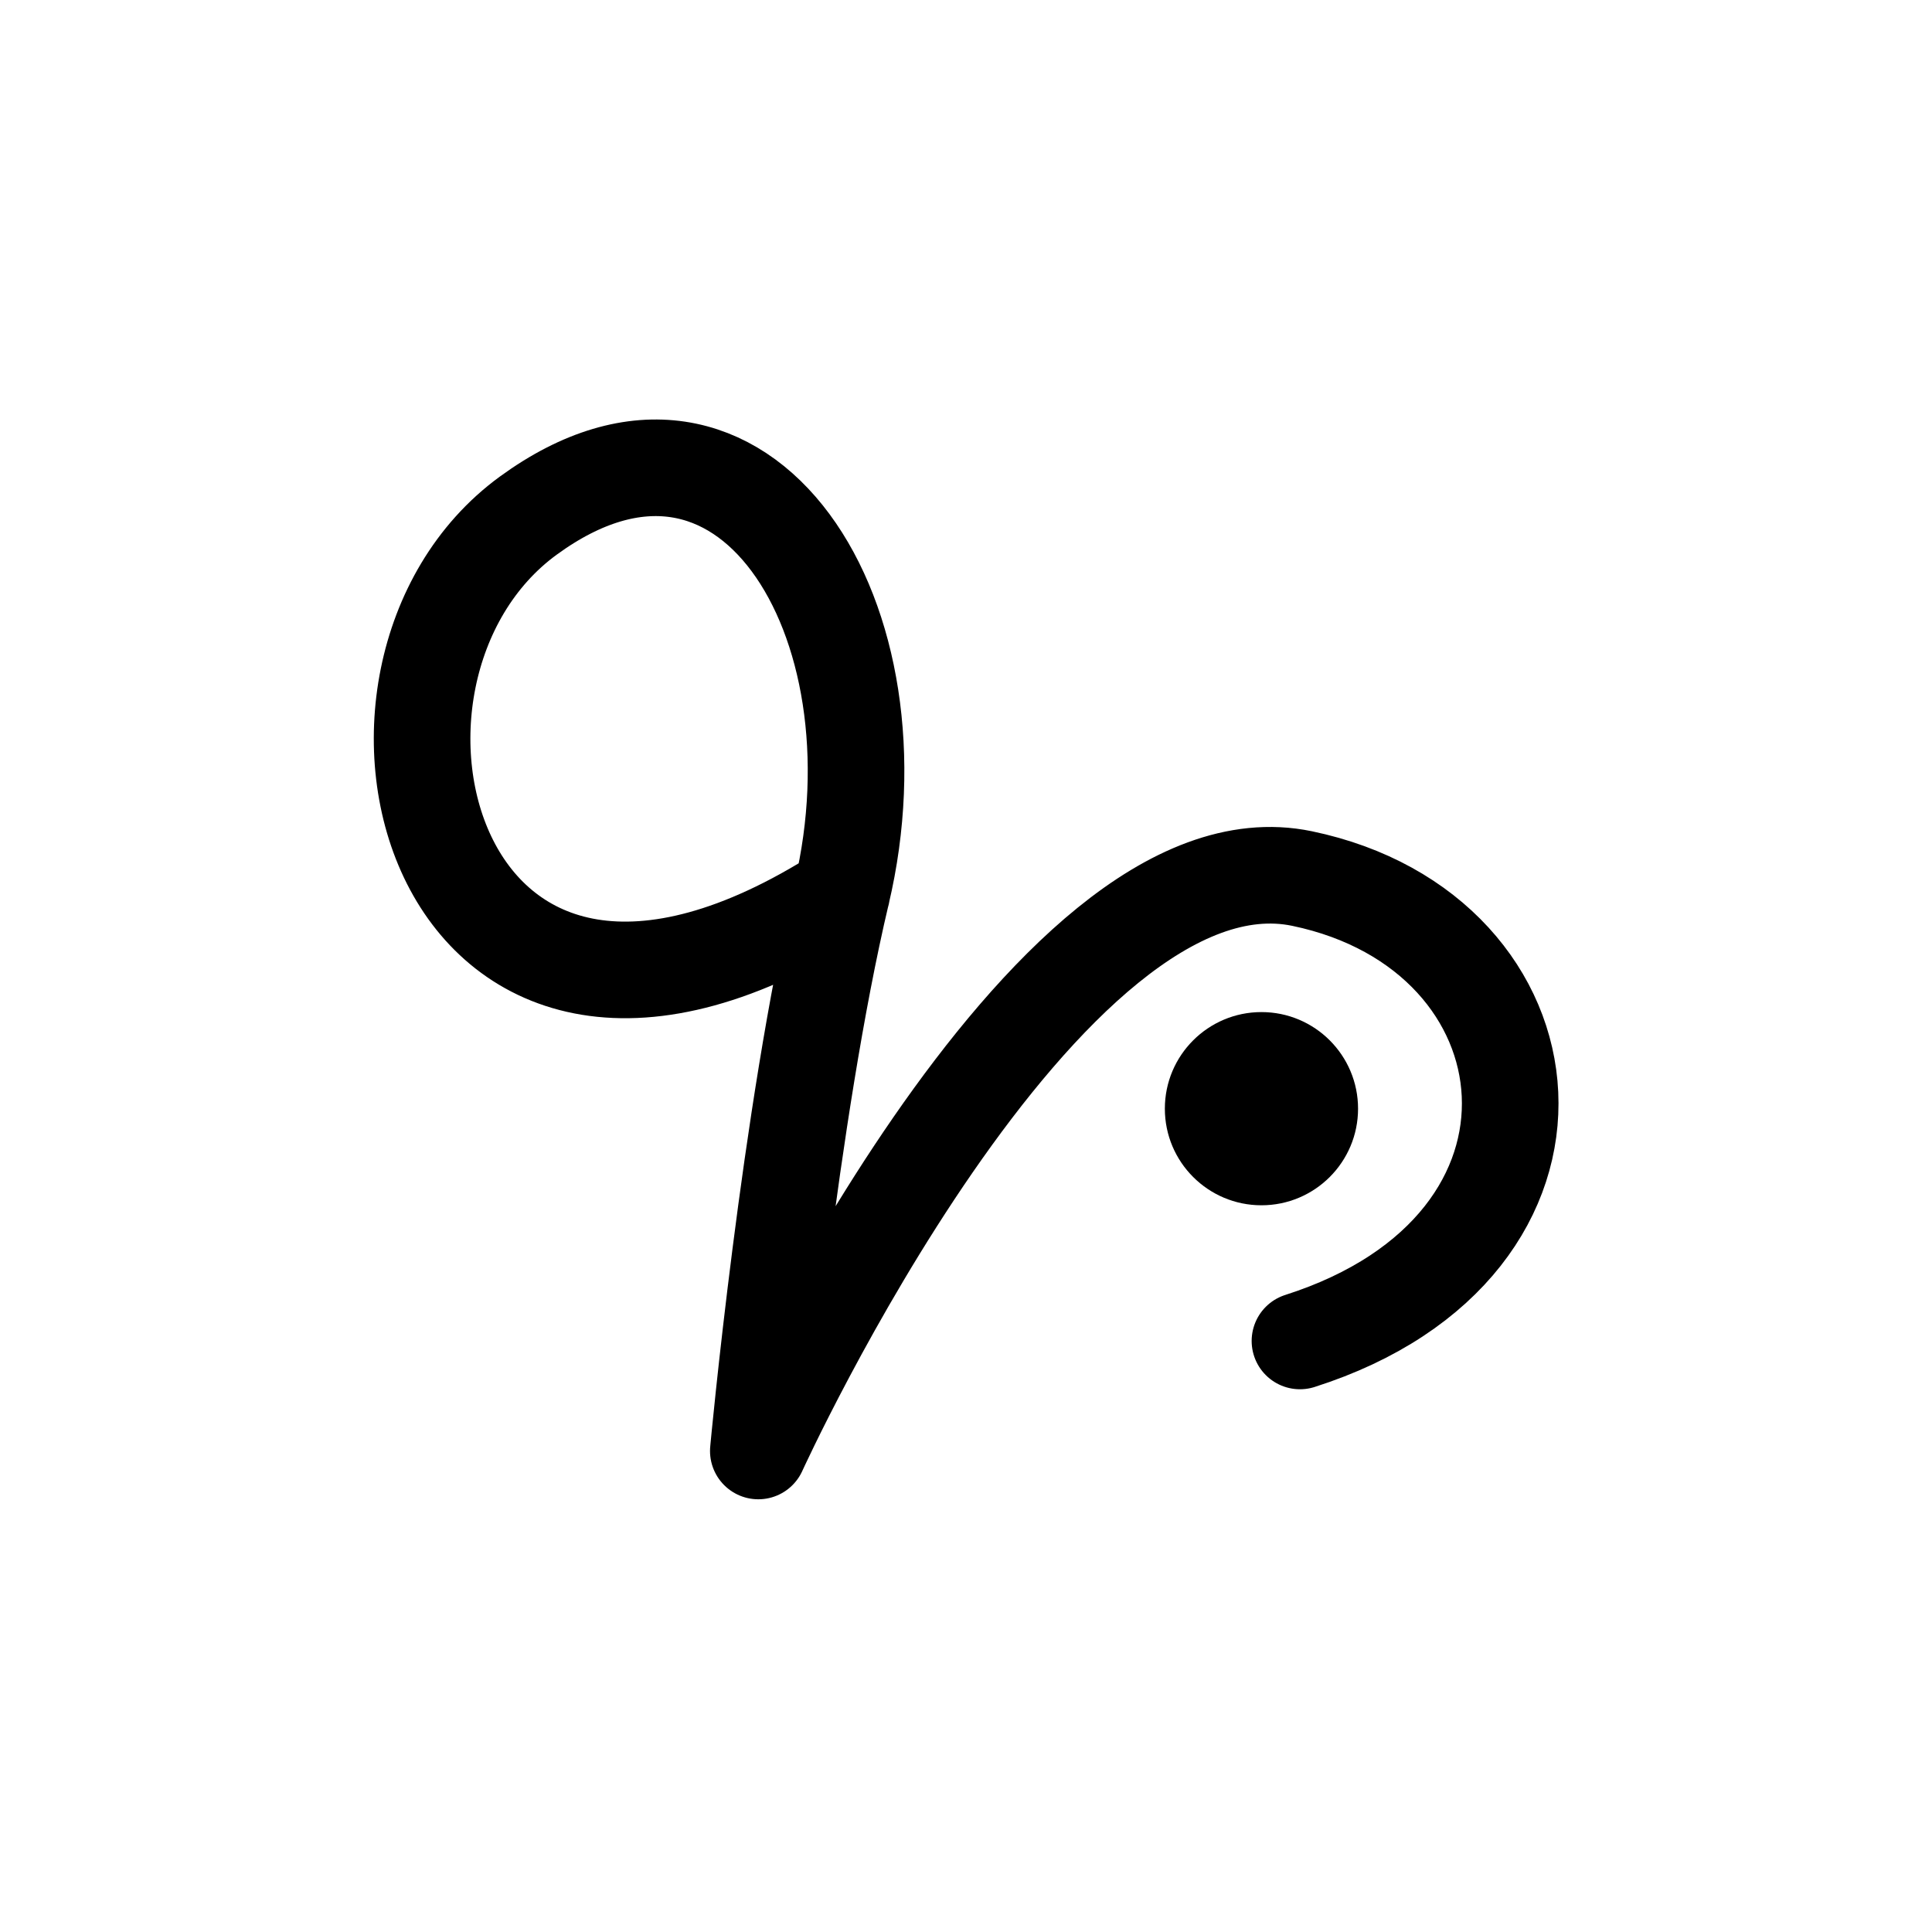
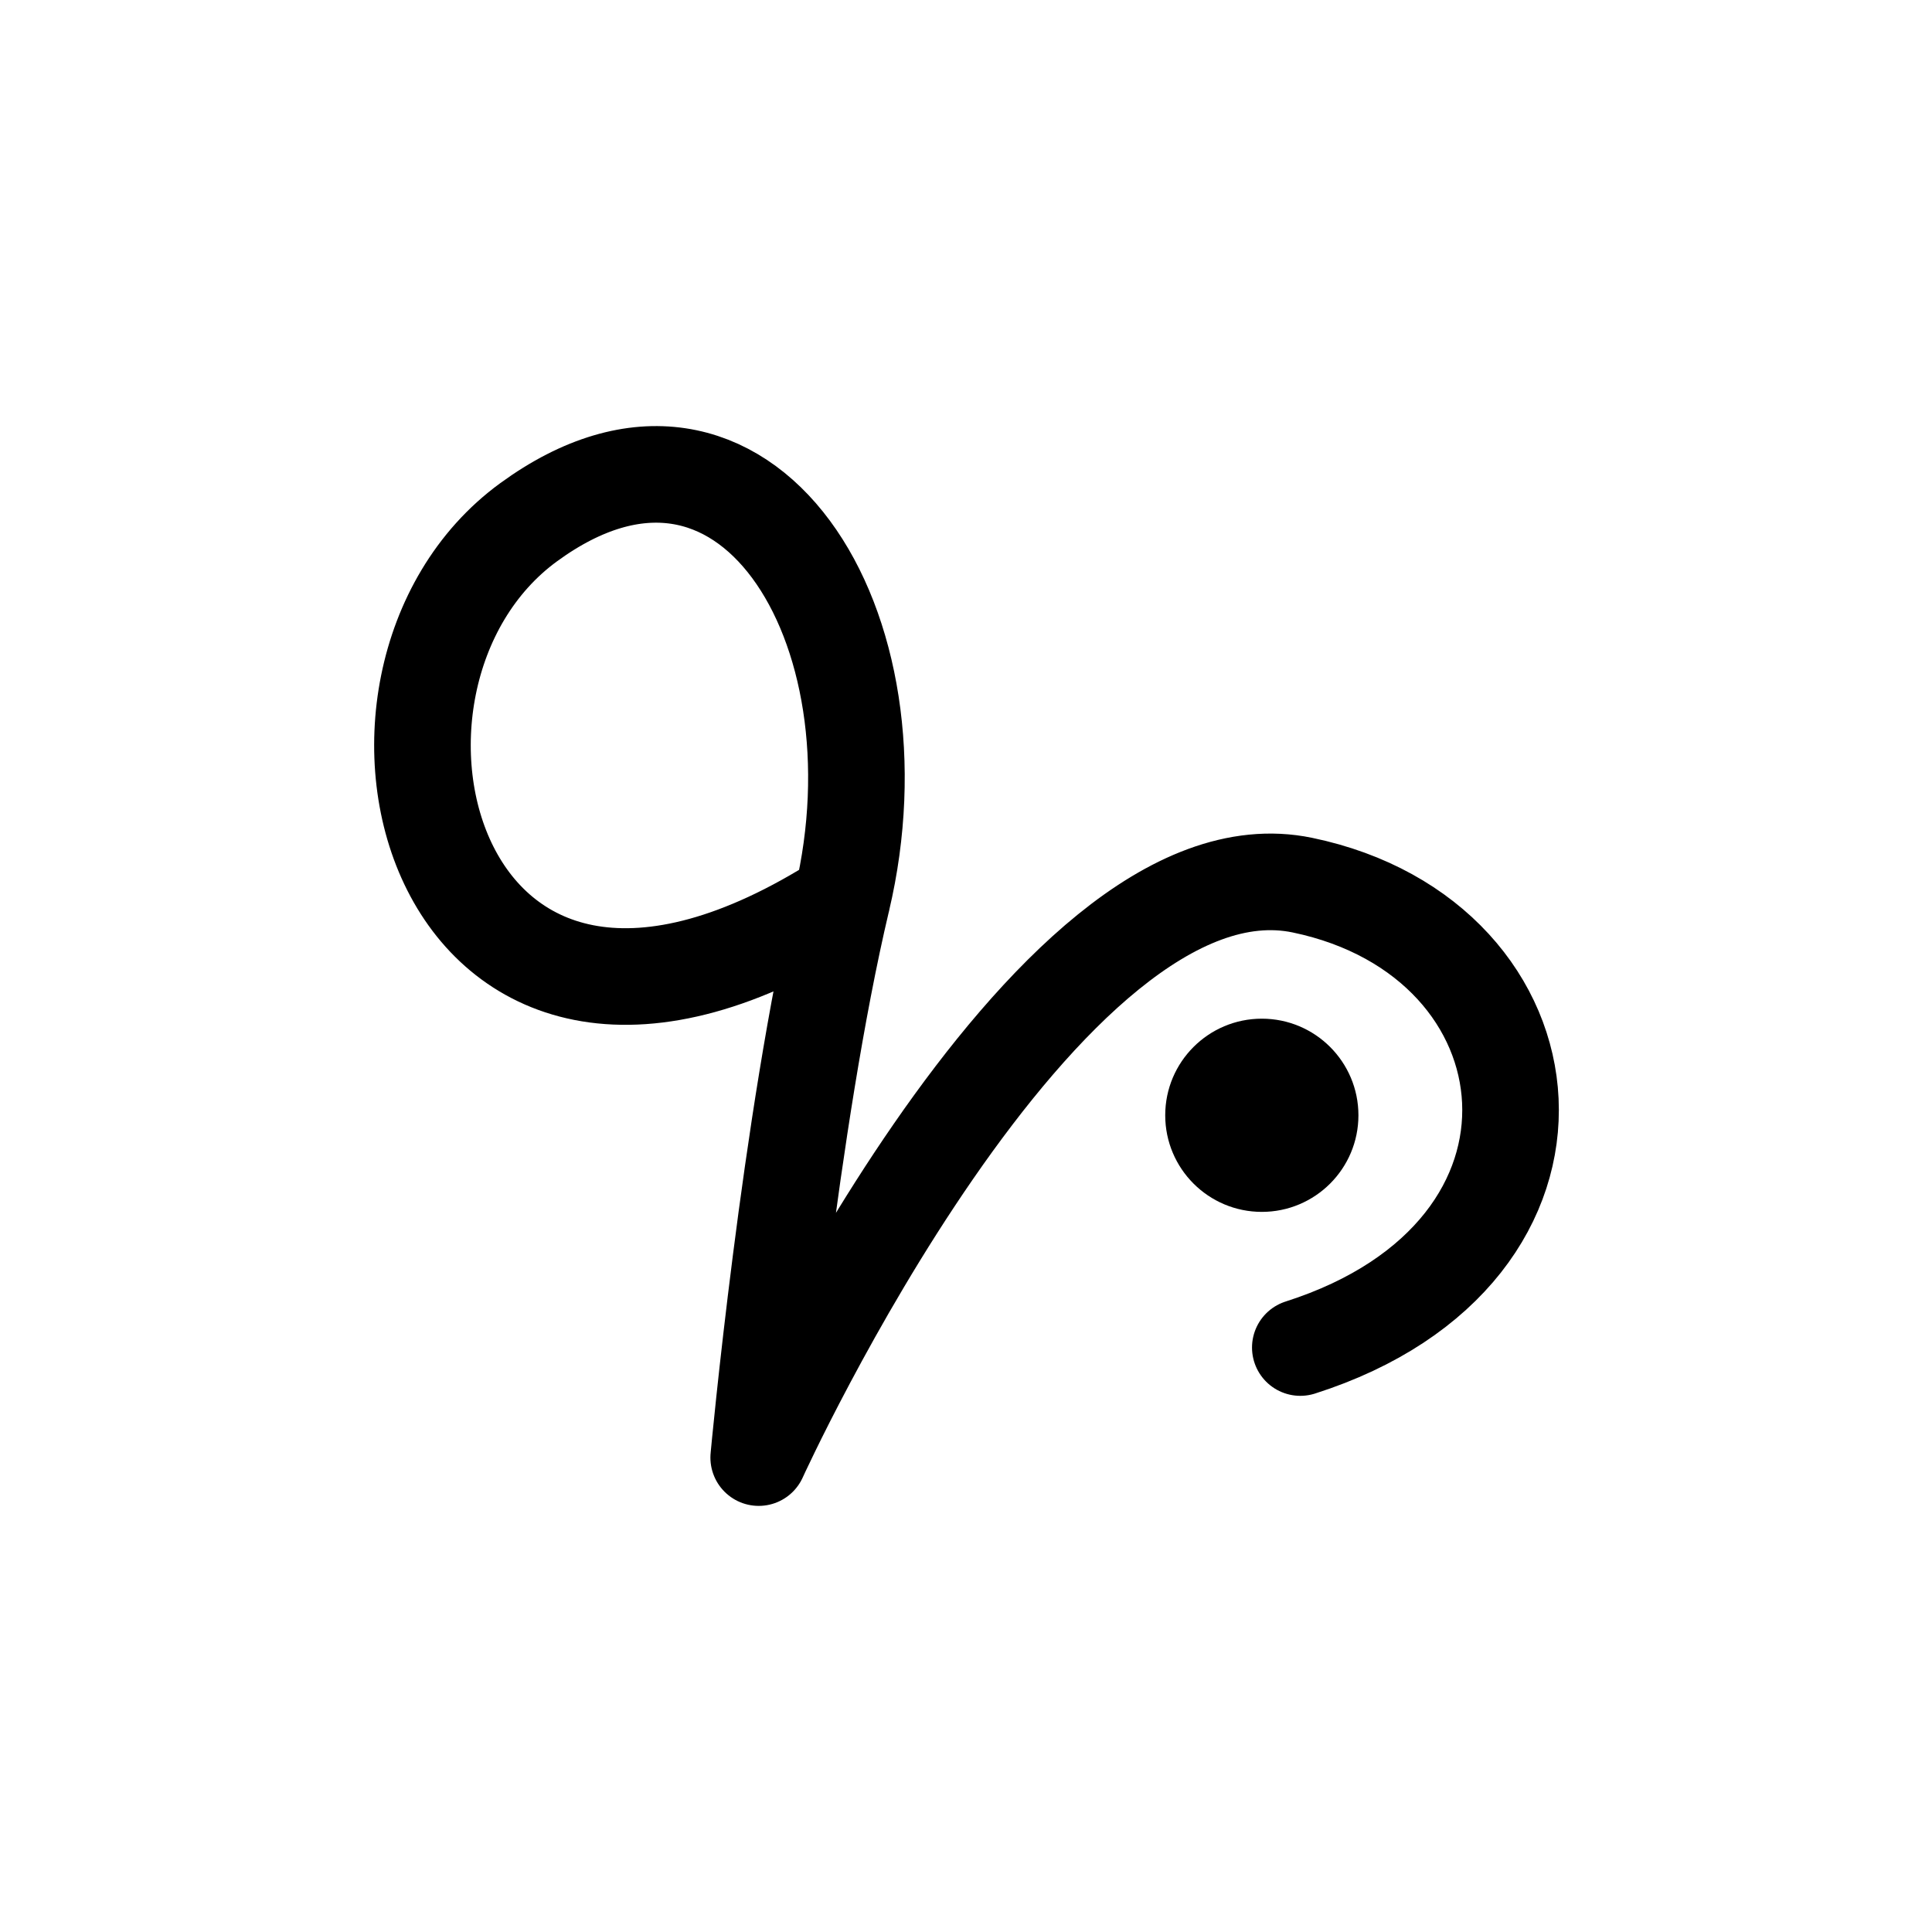
- <svg xmlns="http://www.w3.org/2000/svg" width="1000px" height="1000px" version="1.1">
-   <g id="surface1">
-     <path style="fill:none;stroke-width:1;stroke-linecap:round;stroke-linejoin:round;stroke:rgb(0%,0%,0%);stroke-opacity:1;stroke-miterlimit:4" d="M 28.371 269.156 C 24.133 271.864 22.88 266.883 25.127 265.244 C 27.374 263.605 29.04 266.328 28.37 269.156 C 27.831 271.433 27.508 274.927 27.508 274.927 C 27.508 274.927 30.459 268.445 33.136 269.001 C 35.814 269.557 36.207 272.801 33.115 273.788 " transform="matrix(50,0,0,50,-982.8961,-12995.323)" />
-     <path style="stroke:none;fill-rule:nonzero;fill:rgb(0%,0%,0%);fill-opacity:1" d="M 702.926 573.852 C 702.926 601.465 680.539 623.852 652.926 623.852 C 625.312 623.852 602.926 601.465 602.926 573.852 C 602.926 546.234 625.312 523.852 652.926 523.852 C 680.539 523.852 702.926 546.234 702.926 573.852 Z M 702.926 573.852 " />
+ <svg xmlns="http://www.w3.org/2000/svg" width="1000px" height="1000px" version="1.1" id="svg7">
+   <defs id="defs11" />
+   <g id="g866">
+     <path style="fill:none;stroke:#000000;stroke-width:50;stroke-linecap:round;stroke-linejoin:round;stroke-miterlimit:4;stroke-opacity:1" d="M 435.826,465.888 C 223.927,601.302 161.295,352.236 273.65,270.287 c 112.359,-81.945 195.652,54.188 162.152,195.601 -26.973,113.867 -43.098,288.558 -43.098,288.558 0,0 147.539,-324.082 281.41,-296.297 133.871,27.789 153.516,190.008 -1.074,239.332" id="path2" />
+     <path style="fill:#000000;fill-opacity:1;fill-rule:nonzero;stroke:none" d="m 703.119,577.267 c 0,27.613 -22.387,50 -50,50 -27.613,0 -50,-22.387 -50,-50 0,-27.617 22.387,-50 50,-50 27.613,0 50,22.383 50,50 z m 0,0" id="path4" />
  </g>
</svg>
